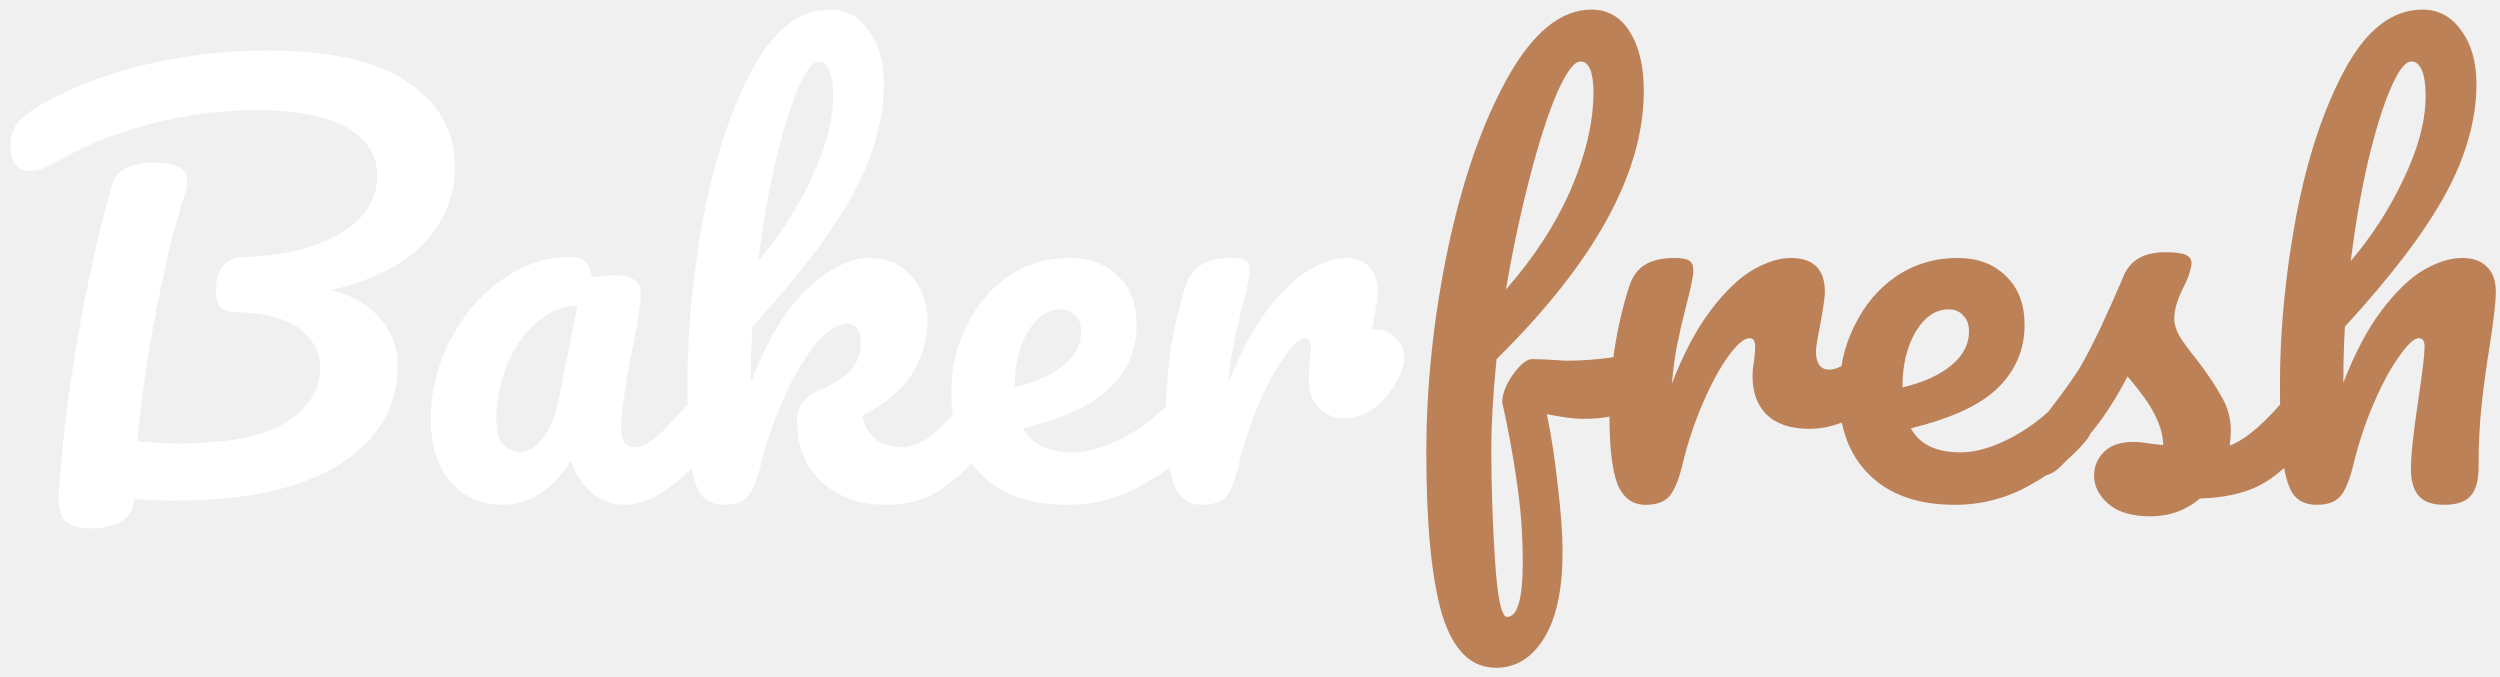
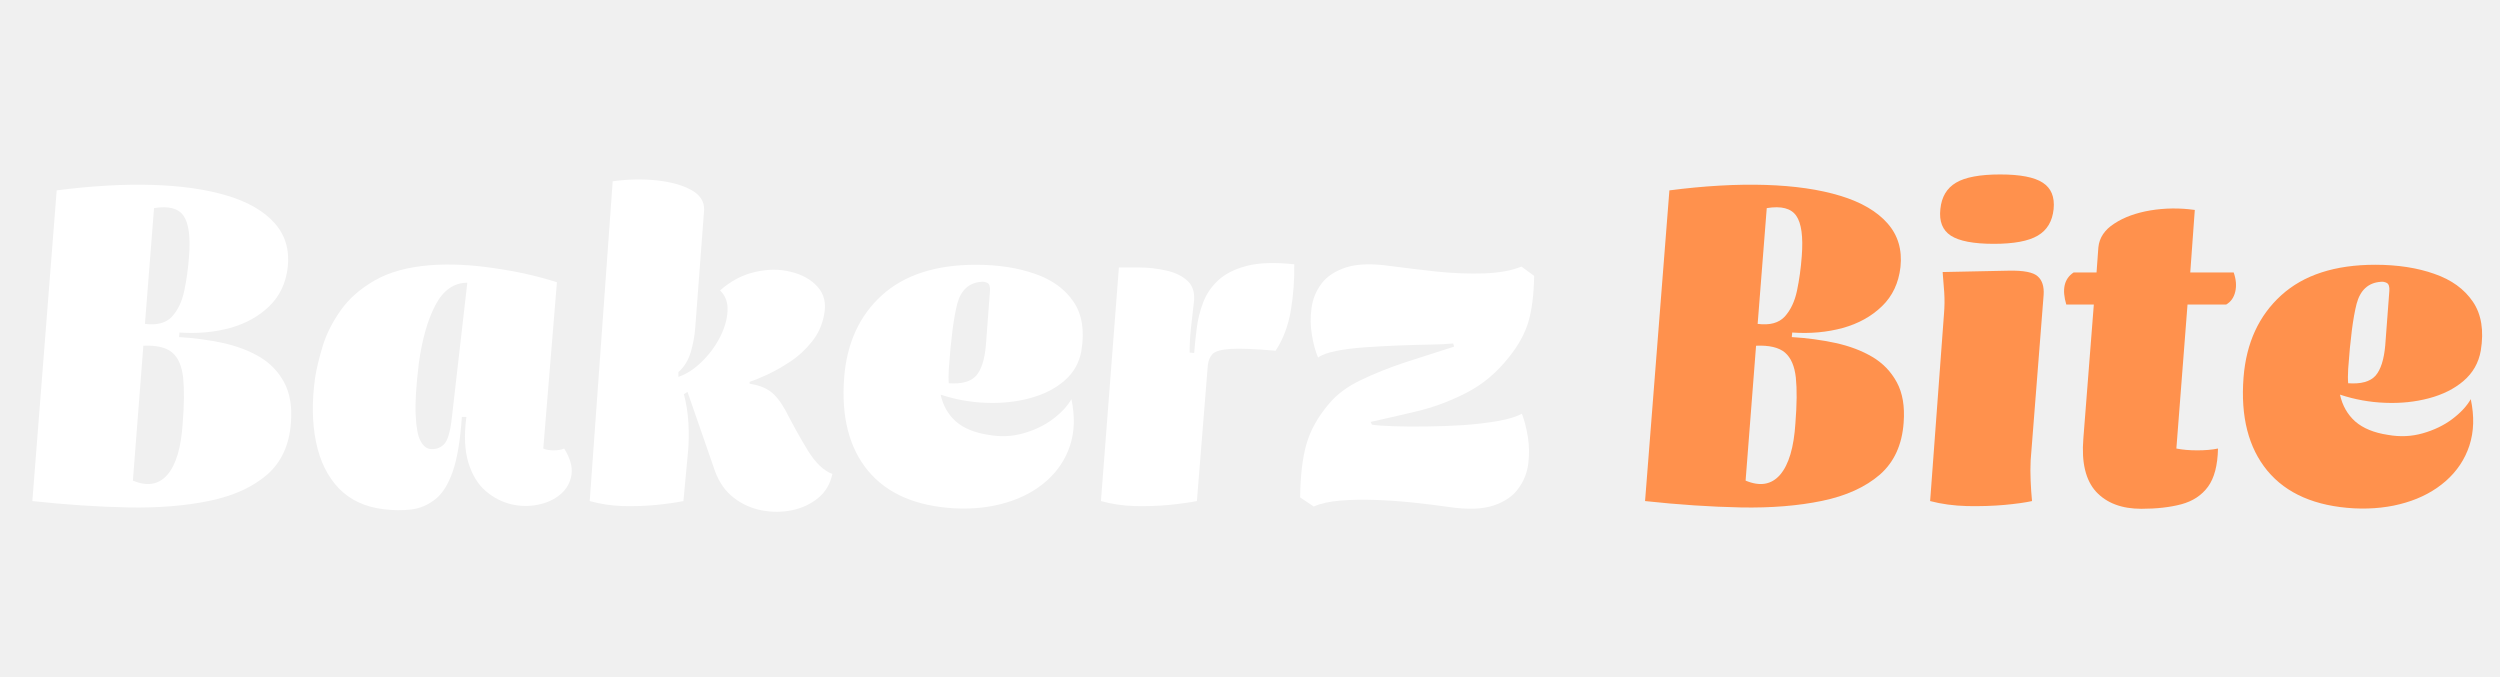
- <svg xmlns="http://www.w3.org/2000/svg" width="229" height="62" fill="none" viewBox="0 0 229 62">
-   <path fill="#fff" d="M41.664 15.28c0 2.72-.96 5.072-2.88 7.056-1.92 1.952-4.72 3.36-8.4 4.224 1.984.544 3.488 1.44 4.512 2.688 1.024 1.216 1.536 2.624 1.536 4.224 0 2.528-.8 4.72-2.4 6.576-1.568 1.856-3.872 3.296-6.912 4.32-3.04.992-6.704 1.488-10.992 1.488-1.6 0-2.88-.048-3.84-.144-.032.896-.416 1.568-1.152 2.016-.736.448-1.68.672-2.832.672s-1.952-.256-2.4-.768c-.416-.512-.592-1.264-.528-2.256.288-4.48.848-9.168 1.68-14.064.832-4.928 1.888-9.68 3.168-14.256.224-.8.672-1.36 1.344-1.68.672-.32 1.552-.48 2.64-.48 1.952 0 2.928.544 2.928 1.632 0 .448-.096.96-.288 1.536-.832 2.496-1.664 5.888-2.496 10.176-.832 4.256-1.424 8.32-1.776 12.192 1.536.128 2.784.192 3.744.192 4.48 0 7.76-.64 9.84-1.92 2.112-1.312 3.168-2.976 3.168-4.992 0-1.408-.608-2.592-1.824-3.552-1.184-.96-3.184-1.488-6-1.584-.64-.032-1.088-.192-1.344-.48s-.384-.752-.384-1.392c0-.928.192-1.68.576-2.256.384-.576 1.088-.88 2.112-.912 2.272-.064 4.32-.4 6.144-1.008 1.856-.608 3.312-1.456 4.368-2.544 1.056-1.12 1.584-2.416 1.584-3.888 0-1.856-.912-3.312-2.736-4.368-1.824-1.088-4.624-1.632-8.4-1.632-3.424 0-6.736.448-9.936 1.344-3.2.864-5.92 1.968-8.16 3.312-1.024.608-1.888.912-2.592.912-.576 0-1.024-.192-1.344-.576-.288-.416-.432-.928-.432-1.536 0-.8.16-1.488.48-2.064.352-.576 1.168-1.232 2.448-1.968 2.688-1.536 5.84-2.736 9.456-3.6a47.545 47.545 0 0 1 11.088-1.296c5.792 0 10.112.976 12.96 2.928 2.848 1.952 4.272 4.528 4.272 7.728zm4.325 30.96c-1.984 0-3.568-.72-4.752-2.16-1.184-1.44-1.776-3.328-1.776-5.664 0-2.56.592-4.976 1.776-7.248 1.184-2.304 2.752-4.144 4.704-5.52 1.984-1.408 4.08-2.112 6.288-2.112.704 0 1.168.144 1.392.432.256.256.464.736.624 1.44a11.27 11.27 0 0 1 2.112-.192c1.568 0 2.352.56 2.352 1.68 0 .672-.24 2.272-.72 4.8-.736 3.68-1.104 6.24-1.104 7.68 0 .48.112.864.336 1.152.256.288.576.432.96.432.608 0 1.344-.384 2.208-1.152.864-.8 2.032-2.08 3.504-3.84.384-.448.816-.672 1.296-.672.416 0 .736.192.96.576.256.384.384.912.384 1.584 0 1.28-.304 2.272-.912 2.976-1.312 1.632-2.704 3.008-4.176 4.128s-2.896 1.68-4.272 1.68c-1.056 0-2.032-.352-2.928-1.056-.864-.736-1.52-1.728-1.968-2.976-1.664 2.688-3.76 4.032-6.288 4.032zm1.728-4.848c.704 0 1.376-.416 2.016-1.248.64-.832 1.104-1.936 1.392-3.312L52.901 28c-1.344.032-2.592.544-3.744 1.536-1.12.96-2.016 2.24-2.688 3.84a13.005 13.005 0 0 0-1.008 5.088c0 .992.192 1.728.576 2.208.416.48.976.72 1.68.72zm42.66-6.096c.415 0 .735.192.96.576.255.384.383.912.383 1.584 0 1.28-.304 2.272-.912 2.976-1.44 1.76-2.896 3.168-4.368 4.224-1.472 1.056-3.216 1.584-5.232 1.584-2.464 0-4.448-.704-5.952-2.112C73.752 42.72 73 40.848 73 38.512c0-1.248.64-2.144 1.92-2.688 1.408-.608 2.416-1.248 3.024-1.92.608-.704.912-1.552.912-2.544 0-.576-.128-1.008-.384-1.296a1.047 1.047 0 0 0-.864-.432c-.864 0-1.824.624-2.88 1.872-1.024 1.248-1.984 2.864-2.88 4.848a33.875 33.875 0 0 0-2.112 6.048c-.352 1.504-.768 2.528-1.248 3.072-.448.512-1.168.768-2.16.768-.992 0-1.728-.352-2.208-1.056-.448-.736-.752-1.856-.912-3.36-.16-1.504-.24-3.712-.24-6.624 0-4.928.496-10.064 1.488-15.408 1.024-5.344 2.512-9.824 4.464-13.44C70.904 2.704 73.272.88 76.024.88c1.472 0 2.656.64 3.552 1.92.928 1.248 1.392 2.88 1.392 4.896 0 3.232-.944 6.592-2.832 10.08-1.888 3.456-4.96 7.504-9.216 12.144a89.201 89.201 0 0 0-.144 5.136c1.536-4 3.296-6.896 5.28-8.688 1.984-1.824 3.84-2.736 5.568-2.736 1.6 0 2.88.544 3.84 1.632.992 1.088 1.488 2.432 1.488 4.032 0 1.76-.448 3.376-1.344 4.848-.896 1.472-2.432 2.784-4.608 3.936.128.864.512 1.568 1.152 2.112.672.512 1.472.768 2.4.768.992 0 1.952-.384 2.88-1.152.928-.768 2.144-2.048 3.648-3.84.384-.448.816-.672 1.296-.672zM75.016 5.632c-.577 0-1.217.832-1.92 2.496-.705 1.632-1.393 3.856-2.065 6.672-.64 2.784-1.168 5.824-1.584 9.12a33.69 33.69 0 0 0 4.896-7.632c1.312-2.752 1.968-5.248 1.968-7.488 0-1.024-.112-1.808-.336-2.352-.224-.544-.544-.816-.96-.816zm34.242 29.664c.416 0 .736.192.96.576.256.384.384.912.384 1.584 0 1.28-.304 2.272-.912 2.976-1.184 1.44-2.864 2.768-5.04 3.984a13.783 13.783 0 0 1-6.912 1.824c-3.36 0-5.968-.912-7.824-2.736-1.856-1.824-2.784-4.32-2.784-7.488 0-2.208.464-4.256 1.392-6.144.928-1.92 2.208-3.44 3.84-4.56 1.664-1.12 3.536-1.68 5.616-1.68 1.856 0 3.344.56 4.464 1.68 1.12 1.088 1.68 2.576 1.68 4.464 0 2.208-.8 4.112-2.4 5.712-1.568 1.568-4.24 2.816-8.016 3.744.8 1.472 2.32 2.208 4.56 2.208 1.44 0 3.072-.496 4.896-1.488a16.468 16.468 0 0 0 4.8-3.984c.384-.448.816-.672 1.296-.672zm-12.096-6.96c-1.184 0-2.192.688-3.024 2.064-.8 1.376-1.2 3.04-1.2 4.992v.096c1.888-.448 3.376-1.12 4.464-2.016 1.088-.896 1.632-1.936 1.632-3.12 0-.608-.176-1.088-.528-1.44-.32-.384-.768-.576-1.344-.576zm28.924 1.872c.704 0 1.296.256 1.776.768.512.48.768 1.088.768 1.824 0 .416-.096.864-.288 1.344-.512 1.184-1.232 2.176-2.16 2.976-.928.8-1.952 1.2-3.072 1.2-.896 0-1.664-.32-2.304-.96-.608-.64-.912-1.504-.912-2.592 0-.608.032-1.264.096-1.968.064-.512.096-.864.096-1.056 0-.256-.064-.448-.192-.576a.456.456 0 0 0-.384-.192c-.448 0-1.056.544-1.824 1.632-.768 1.056-1.536 2.464-2.304 4.224a34.479 34.479 0 0 0-1.872 5.568c-.352 1.536-.752 2.56-1.2 3.072-.448.512-1.184.768-2.208.768-1.216 0-2.08-.64-2.592-1.92-.48-1.28-.72-3.328-.72-6.144 0-4.16.592-8.112 1.776-11.856.288-.928.752-1.6 1.392-2.016.672-.448 1.6-.672 2.784-.672.64 0 1.088.08 1.344.24.256.16.384.464.384.912 0 .512-.24 1.664-.72 3.456a73.65 73.65 0 0 0-.768 3.36c-.192.96-.352 2.144-.48 3.552 1.056-2.752 2.24-4.992 3.552-6.72 1.312-1.728 2.592-2.96 3.84-3.696 1.248-.736 2.384-1.104 3.408-1.104.928 0 1.632.272 2.112.816.512.512.768 1.28.768 2.304 0 .608-.176 1.76-.528 3.456h.432z" />
-   <path fill="#BC8157" d="M149.612 32.56c.896 0 1.344.672 1.344 2.016 0 2.528-1.984 3.792-5.952 3.792-.768 0-1.872-.144-3.312-.432.416 1.984.752 4.192 1.008 6.624.288 2.4.432 4.384.432 5.952 0 3.456-.56 6.096-1.68 7.92-1.12 1.824-2.592 2.736-4.416 2.736-2.304 0-3.952-1.632-4.944-4.896-.96-3.264-1.44-8.192-1.44-14.784 0-6.144.656-12.368 1.968-18.672 1.344-6.336 3.168-11.568 5.472-15.696 2.336-4.16 4.896-6.24 7.68-6.24 1.504 0 2.672.672 3.504 2.016.864 1.344 1.296 3.152 1.296 5.424 0 7.52-4.496 15.712-13.488 24.576-.32 3.136-.48 5.888-.48 8.256 0 3.296.112 6.672.336 10.128.224 3.488.592 5.232 1.104 5.232.96 0 1.44-1.664 1.44-4.992 0-2.496-.176-4.912-.528-7.248-.32-2.336-.768-4.8-1.344-7.392-.032-.416.096-.944.384-1.584.32-.64.704-1.2 1.152-1.68.448-.48.848-.72 1.2-.72.64 0 1.408.032 2.304.096.288.032.624.048 1.008.048 1.28 0 2.704-.112 4.272-.336.256-.032.528-.064.816-.096.288-.032.576-.048.864-.048zm-4.848-26.928c-.576 0-1.296.976-2.16 2.928-.832 1.952-1.664 4.544-2.496 7.776-.832 3.2-1.552 6.592-2.16 10.176 2.56-2.912 4.528-5.936 5.904-9.072 1.376-3.168 2.08-6.128 2.112-8.88 0-1.952-.4-2.928-1.2-2.928zm5.979 40.608c-1.216 0-2.08-.64-2.592-1.92-.48-1.28-.72-3.328-.72-6.144 0-4.16.592-8.112 1.776-11.856.288-.928.752-1.6 1.392-2.016.672-.448 1.6-.672 2.784-.672.64 0 1.088.08 1.344.24.256.16.384.464.384.912 0 .512-.24 1.664-.72 3.456a73.65 73.65 0 0 0-.768 3.36c-.192.96-.352 2.144-.48 3.552 1.056-2.752 2.24-4.992 3.552-6.72 1.312-1.728 2.592-2.96 3.84-3.696 1.28-.736 2.448-1.104 3.504-1.104 2.08 0 3.12 1.04 3.12 3.12 0 .416-.144 1.424-.432 3.024-.256 1.28-.384 2.08-.384 2.4 0 1.12.4 1.68 1.2 1.68.896 0 2.048-.704 3.456-2.112.416-.416.848-.624 1.296-.624.416 0 .736.192.96.576.256.352.384.832.384 1.44 0 1.184-.32 2.112-.96 2.784a13.323 13.323 0 0 1-3.168 2.4 7.855 7.855 0 0 1-3.792.96c-1.696 0-2.992-.432-3.888-1.296-.864-.864-1.296-2.032-1.296-3.504 0-.48.048-.96.144-1.44.064-.64.096-1.072.096-1.296 0-.512-.176-.768-.528-.768-.48 0-1.12.544-1.92 1.632-.768 1.056-1.536 2.464-2.304 4.224a34.479 34.479 0 0 0-1.872 5.568c-.352 1.504-.768 2.528-1.248 3.072-.448.512-1.168.768-2.16.768zm39.844-10.944c.416 0 .736.192.96.576.256.384.384.912.384 1.584 0 1.28-.304 2.272-.912 2.976-1.184 1.44-2.864 2.768-5.04 3.984a13.783 13.783 0 0 1-6.912 1.824c-3.36 0-5.968-.912-7.824-2.736-1.856-1.824-2.784-4.32-2.784-7.488 0-2.208.464-4.256 1.392-6.144.928-1.92 2.208-3.44 3.84-4.56 1.664-1.12 3.536-1.68 5.616-1.68 1.856 0 3.344.56 4.464 1.68 1.12 1.088 1.68 2.576 1.68 4.464 0 2.208-.8 4.112-2.4 5.712-1.568 1.568-4.24 2.816-8.016 3.744.8 1.472 2.32 2.208 4.56 2.208 1.44 0 3.072-.496 4.896-1.488a16.468 16.468 0 0 0 4.8-3.984c.384-.448.816-.672 1.296-.672zm-12.096-6.96c-1.184 0-2.192.688-3.024 2.064-.8 1.376-1.2 3.04-1.2 4.992v.096c1.888-.448 3.376-1.12 4.464-2.016 1.088-.896 1.632-1.936 1.632-3.12 0-.608-.176-1.088-.528-1.44-.32-.384-.768-.576-1.344-.576zm18.46 18.96c-1.664 0-2.944-.384-3.84-1.152-.864-.768-1.296-1.632-1.296-2.592 0-.832.304-1.552.912-2.16.608-.608 1.504-.912 2.688-.912.416 0 .896.048 1.44.144l1.296.144a5.92 5.92 0 0 0-.576-2.352c-.32-.736-.736-1.44-1.248-2.112a26.103 26.103 0 0 0-1.44-1.824c-.992 1.888-1.984 3.456-2.976 4.704a33.09 33.09 0 0 1-3.168 3.552c-.576.576-1.184.864-1.824.864-.512 0-.928-.176-1.248-.528-.32-.384-.48-.848-.48-1.392 0-.64.224-1.232.672-1.776l.624-.768c1.76-2.176 3.088-3.968 3.984-5.376.544-.928 1.184-2.16 1.92-3.696a137.473 137.473 0 0 0 2.16-4.848c.608-1.408 1.872-2.112 3.792-2.112.896 0 1.52.08 1.872.24.352.16.528.416.528.768 0 .192-.064.496-.192.912a6.937 6.937 0 0 1-.528 1.248c-.576 1.152-.864 2.128-.864 2.928 0 .48.16 1.008.48 1.584.352.576.88 1.296 1.584 2.16 1.024 1.344 1.792 2.496 2.304 3.456.544.928.816 1.952.816 3.072 0 .32-.032.768-.096 1.344 1.568-.608 3.408-2.224 5.52-4.848.384-.448.816-.672 1.296-.672.416 0 .736.192.96.576.256.384.384.912.384 1.584 0 1.216-.304 2.208-.912 2.976-1.6 1.984-3.136 3.344-4.608 4.08-1.44.704-3.232 1.088-5.376 1.152-1.28 1.088-2.8 1.632-4.56 1.632zm28.548-23.664c1.024 0 1.792.272 2.304.816.544.512.816 1.28.816 2.304 0 .832-.176 2.4-.528 4.704-.32 1.952-.576 3.808-.768 5.568-.192 1.728-.288 3.664-.288 5.808 0 1.216-.256 2.096-.768 2.64-.48.512-1.28.768-2.4.768-1.056 0-1.824-.272-2.304-.816-.48-.544-.72-1.36-.72-2.448 0-1.28.224-3.392.672-6.336.384-2.56.576-4.192.576-4.896 0-.512-.176-.768-.528-.768-.416 0-1.008.544-1.776 1.632-.768 1.056-1.536 2.464-2.304 4.224a34.479 34.479 0 0 0-1.872 5.568c-.352 1.504-.768 2.528-1.248 3.072-.448.512-1.168.768-2.16.768-.992 0-1.728-.352-2.208-1.056-.448-.736-.752-1.856-.912-3.36-.16-1.504-.24-3.712-.24-6.624 0-4.928.496-10.064 1.488-15.408 1.024-5.344 2.512-9.824 4.464-13.44 1.984-3.648 4.352-5.472 7.104-5.472 1.472 0 2.656.64 3.552 1.92.928 1.248 1.392 2.88 1.392 4.896 0 3.232-.944 6.592-2.832 10.08-1.888 3.456-4.96 7.504-9.216 12.144a89.201 89.201 0 0 0-.144 5.136c1.056-2.72 2.224-4.928 3.504-6.624 1.312-1.728 2.592-2.96 3.84-3.696 1.28-.736 2.448-1.104 3.504-1.104zm-4.608-18c-.576 0-1.216.832-1.92 2.496-.704 1.632-1.392 3.856-2.064 6.672-.64 2.784-1.168 5.824-1.584 9.12a33.69 33.69 0 0 0 4.896-7.632c1.312-2.752 1.968-5.248 1.968-7.488 0-1.024-.112-1.808-.336-2.352-.224-.544-.544-.816-.96-.816z" />
+ <svg xmlns="http://www.w3.org/2000/svg" width="229" zoomAndPan="magnify" viewBox="0 0 171.75 46.5" height="62" preserveAspectRatio="xMidYMid meet" version="1.0">
+   <defs>
+     <g />
+     <clipPath id="3fcb6a2802">
+       <path d="M 153 18 L 170.711 18 L 170.711 36 L 153 36 Z M 153 18 " clip-rule="nonzero" />
+     </clipPath>
+   </defs>
+   <g fill="#ffffff" fill-opacity="1">
+     <g transform="translate(1.160581, 34.42319)">
+       <g>
+         <path d="M 11.172 -11.578 L 11.141 -11.266 C 12.191 -11.203 13.195 -11.066 14.156 -10.859 C 15.113 -10.648 15.953 -10.332 16.672 -9.906 C 17.398 -9.477 17.961 -8.895 18.359 -8.156 C 18.754 -7.426 18.91 -6.508 18.828 -5.406 C 18.723 -3.875 18.176 -2.676 17.188 -1.812 C 16.195 -0.957 14.879 -0.359 13.234 -0.016 C 11.586 0.328 9.723 0.477 7.641 0.438 C 5.555 0.395 3.363 0.25 1.062 0 L 2.734 -21.344 C 5.141 -21.656 7.344 -21.781 9.344 -21.719 C 11.344 -21.656 13.055 -21.406 14.484 -20.969 C 15.922 -20.531 17 -19.898 17.719 -19.078 C 18.438 -18.266 18.734 -17.266 18.609 -16.078 C 18.484 -14.984 18.062 -14.086 17.344 -13.391 C 16.625 -12.691 15.723 -12.191 14.641 -11.891 C 13.566 -11.598 12.41 -11.492 11.172 -11.578 Z M 11.828 -16.828 C 11.93 -18.16 11.805 -19.082 11.453 -19.594 C 11.098 -20.113 10.422 -20.289 9.422 -20.125 L 8.797 -12.172 C 9.629 -12.066 10.25 -12.234 10.656 -12.672 C 11.062 -13.117 11.344 -13.711 11.5 -14.453 C 11.656 -15.191 11.766 -15.984 11.828 -16.828 Z M 11.391 -5.344 C 11.492 -6.633 11.504 -7.676 11.422 -8.469 C 11.336 -9.27 11.086 -9.848 10.672 -10.203 C 10.254 -10.555 9.594 -10.711 8.688 -10.672 L 7.969 -1.406 C 8.957 -0.988 9.75 -1.125 10.344 -1.812 C 10.938 -2.508 11.285 -3.688 11.391 -5.344 Z M 11.391 -5.344 " />
+       </g>
+     </g>
+   </g>
+   <g fill="#ffffff" fill-opacity="1">
+     <g transform="translate(20.68217, 34.42319)">
+       <g>
+         <path d="M 8.859 -16.203 C 10.211 -16.305 11.68 -16.238 13.266 -16 C 14.859 -15.77 16.297 -15.445 17.578 -15.031 L 16.641 -3.609 C 16.828 -3.523 17.066 -3.484 17.359 -3.484 C 17.648 -3.484 17.891 -3.523 18.078 -3.609 C 18.492 -2.941 18.66 -2.336 18.578 -1.797 C 18.492 -1.266 18.242 -0.82 17.828 -0.469 C 17.41 -0.113 16.895 0.125 16.281 0.25 C 15.676 0.375 15.062 0.363 14.438 0.219 C 13.812 0.07 13.227 -0.227 12.688 -0.688 C 12.156 -1.145 11.758 -1.789 11.5 -2.625 C 11.238 -3.469 11.191 -4.52 11.359 -5.781 L 11.047 -5.781 C 10.941 -4.188 10.734 -2.938 10.422 -2.031 C 10.109 -1.133 9.703 -0.492 9.203 -0.109 C 8.711 0.273 8.172 0.504 7.578 0.578 C 6.984 0.648 6.352 0.645 5.688 0.562 C 4.426 0.414 3.398 -0.055 2.609 -0.859 C 1.828 -1.672 1.301 -2.734 1.031 -4.047 C 0.758 -5.367 0.738 -6.852 0.969 -8.5 C 1.07 -9.133 1.25 -9.863 1.5 -10.688 C 1.758 -11.508 2.164 -12.312 2.719 -13.094 C 3.27 -13.883 4.039 -14.566 5.031 -15.141 C 6.031 -15.723 7.305 -16.078 8.859 -16.203 Z M 10.359 -5.719 L 11.422 -15 C 10.504 -15 9.773 -14.488 9.234 -13.469 C 8.703 -12.457 8.32 -11.129 8.094 -9.484 C 7.906 -7.953 7.832 -6.758 7.875 -5.906 C 7.914 -5.062 8.023 -4.473 8.203 -4.141 C 8.379 -3.805 8.598 -3.617 8.859 -3.578 C 9.234 -3.535 9.551 -3.641 9.812 -3.891 C 10.07 -4.141 10.254 -4.75 10.359 -5.719 Z M 10.359 -5.719 " />
+       </g>
+     </g>
+   </g>
+   <g fill="#ffffff" fill-opacity="1">
+     <g transform="translate(39.57605, 34.42319)">
+       <g>
+         <path d="M 0.938 0 L 2.516 -21.969 C 3.578 -22.113 4.586 -22.133 5.547 -22.031 C 6.516 -21.926 7.301 -21.707 7.906 -21.375 C 8.52 -21.039 8.816 -20.582 8.797 -20 L 8.188 -11.922 C 8.145 -11.336 8.039 -10.77 7.875 -10.219 C 7.707 -9.664 7.426 -9.211 7.031 -8.859 L 7.031 -8.531 C 7.594 -8.727 8.125 -9.07 8.625 -9.562 C 9.133 -10.051 9.551 -10.609 9.875 -11.234 C 10.195 -11.859 10.375 -12.461 10.406 -13.047 C 10.438 -13.641 10.266 -14.113 9.891 -14.469 C 10.617 -15.113 11.414 -15.535 12.281 -15.734 C 13.156 -15.941 13.977 -15.945 14.75 -15.75 C 15.531 -15.562 16.145 -15.219 16.594 -14.719 C 17.039 -14.219 17.191 -13.594 17.047 -12.844 C 16.922 -12.125 16.641 -11.492 16.203 -10.953 C 15.773 -10.41 15.285 -9.957 14.734 -9.594 C 14.18 -9.227 13.648 -8.926 13.141 -8.688 C 12.629 -8.457 12.223 -8.289 11.922 -8.188 L 11.922 -8.062 C 12.492 -7.977 12.961 -7.805 13.328 -7.547 C 13.691 -7.285 14.039 -6.852 14.375 -6.25 C 14.875 -5.281 15.383 -4.363 15.906 -3.5 C 16.438 -2.633 17.004 -2.086 17.609 -1.859 C 17.461 -1.18 17.141 -0.633 16.641 -0.219 C 16.141 0.195 15.547 0.477 14.859 0.625 C 14.18 0.77 13.484 0.773 12.766 0.641 C 12.055 0.504 11.414 0.219 10.844 -0.219 C 10.27 -0.656 9.836 -1.266 9.547 -2.047 L 7.656 -7.5 L 7.406 -7.344 C 7.57 -6.738 7.676 -6.078 7.719 -5.359 C 7.758 -4.648 7.75 -3.984 7.688 -3.359 L 7.375 0 C 6.875 0.102 6.254 0.191 5.516 0.266 C 4.785 0.336 4.023 0.363 3.234 0.344 C 2.441 0.32 1.676 0.207 0.938 0 Z M 0.938 0 " />
+       </g>
+     </g>
+   </g>
+   <g fill="#ffffff" fill-opacity="1">
+     <g transform="translate(57.21452, 34.42319)">
+       <g>
+         <path d="M 9.828 -16.234 C 11.367 -16.234 12.723 -16.023 13.891 -15.609 C 15.066 -15.203 15.945 -14.566 16.531 -13.703 C 17.125 -12.836 17.305 -11.711 17.078 -10.328 C 16.93 -9.492 16.535 -8.801 15.891 -8.25 C 15.254 -7.707 14.461 -7.312 13.516 -7.062 C 12.578 -6.812 11.578 -6.707 10.516 -6.75 C 9.453 -6.789 8.414 -6.977 7.406 -7.312 C 7.57 -6.562 7.922 -5.945 8.453 -5.469 C 8.992 -5 9.742 -4.691 10.703 -4.547 C 11.535 -4.398 12.332 -4.438 13.094 -4.656 C 13.863 -4.875 14.535 -5.195 15.109 -5.625 C 15.691 -6.062 16.117 -6.52 16.391 -7 C 16.641 -5.832 16.609 -4.77 16.297 -3.812 C 15.984 -2.863 15.441 -2.051 14.672 -1.375 C 13.91 -0.707 12.988 -0.211 11.906 0.109 C 10.832 0.43 9.656 0.562 8.375 0.5 C 5.719 0.352 3.734 -0.504 2.422 -2.078 C 1.117 -3.66 0.57 -5.801 0.781 -8.5 C 0.969 -10.863 1.832 -12.742 3.375 -14.141 C 4.914 -15.535 7.066 -16.234 9.828 -16.234 Z M 10.203 -15.062 C 9.348 -15 8.797 -14.492 8.547 -13.547 C 8.305 -12.609 8.113 -11.117 7.969 -9.078 C 7.945 -8.672 7.945 -8.344 7.969 -8.094 C 8.852 -8.031 9.477 -8.203 9.844 -8.609 C 10.207 -9.023 10.43 -9.723 10.516 -10.703 L 10.797 -14.438 C 10.816 -14.727 10.758 -14.91 10.625 -14.984 C 10.488 -15.055 10.348 -15.082 10.203 -15.062 Z M 10.203 -15.062 " />
+       </g>
+     </g>
+   </g>
+   <g fill="#ffffff" fill-opacity="1">
+     <g transform="translate(74.69608, 34.42319)">
+       <g>
+         <path d="M 14.219 -16.266 C 14.238 -15.211 14.16 -14.156 13.984 -13.094 C 13.805 -12.039 13.457 -11.117 12.938 -10.328 C 11.531 -10.453 10.504 -10.492 9.859 -10.453 C 9.211 -10.41 8.797 -10.297 8.609 -10.109 C 8.43 -9.922 8.32 -9.66 8.281 -9.328 L 7.531 0 C 7.008 0.102 6.367 0.191 5.609 0.266 C 4.859 0.336 4.078 0.363 3.266 0.344 C 2.453 0.32 1.676 0.207 0.938 0 L 2.172 -16.047 C 2.523 -16.047 3 -16.047 3.594 -16.047 C 4.188 -16.047 4.785 -15.977 5.391 -15.844 C 6.004 -15.719 6.504 -15.477 6.891 -15.125 C 7.273 -14.77 7.414 -14.25 7.312 -13.562 C 7.25 -13.062 7.188 -12.508 7.125 -11.906 C 7.062 -11.312 7.031 -10.742 7.031 -10.203 L 7.344 -10.172 C 7.383 -10.691 7.441 -11.25 7.516 -11.844 C 7.586 -12.445 7.734 -13.039 7.953 -13.625 C 8.172 -14.207 8.516 -14.719 8.984 -15.156 C 9.461 -15.602 10.117 -15.938 10.953 -16.156 C 11.797 -16.375 12.883 -16.41 14.219 -16.266 Z M 14.219 -16.266 " />
+       </g>
+     </g>
+   </g>
+   <g fill="#ffffff" fill-opacity="1">
+     <g transform="translate(88.6311, 34.42319)">
+       <g>
+         <path d="M 6.938 -16.141 C 7.895 -16.016 8.938 -15.891 10.062 -15.766 C 11.195 -15.648 12.285 -15.609 13.328 -15.641 C 14.379 -15.68 15.234 -15.836 15.891 -16.109 L 16.766 -15.469 C 16.742 -14.195 16.613 -13.148 16.375 -12.328 C 16.133 -11.516 15.695 -10.711 15.062 -9.922 C 14.207 -8.828 13.211 -7.992 12.078 -7.422 C 10.953 -6.848 9.812 -6.426 8.656 -6.156 C 7.508 -5.883 6.469 -5.645 5.531 -5.438 L 5.625 -5.25 C 5.957 -5.195 6.457 -5.16 7.125 -5.141 C 7.789 -5.117 8.539 -5.113 9.375 -5.125 C 10.219 -5.133 11.066 -5.164 11.922 -5.219 C 12.785 -5.281 13.57 -5.375 14.281 -5.5 C 14.988 -5.625 15.535 -5.789 15.922 -6 C 16.086 -5.582 16.223 -5.062 16.328 -4.438 C 16.43 -3.82 16.441 -3.191 16.359 -2.547 C 16.273 -1.91 16.039 -1.336 15.656 -0.828 C 15.281 -0.316 14.711 0.062 13.953 0.312 C 13.191 0.562 12.172 0.594 10.891 0.406 C 10.18 0.301 9.383 0.203 8.5 0.109 C 7.625 0.016 6.742 -0.047 5.859 -0.078 C 4.984 -0.109 4.176 -0.094 3.438 -0.031 C 2.695 0.031 2.094 0.164 1.625 0.375 L 0.688 -0.25 C 0.707 -1.758 0.852 -2.984 1.125 -3.922 C 1.395 -4.867 1.91 -5.789 2.672 -6.688 C 3.211 -7.332 3.941 -7.875 4.859 -8.312 C 5.785 -8.758 6.801 -9.164 7.906 -9.531 C 9.02 -9.895 10.141 -10.254 11.266 -10.609 L 11.203 -10.828 C 10.805 -10.785 10.27 -10.758 9.594 -10.75 C 8.926 -10.738 8.203 -10.719 7.422 -10.688 C 6.641 -10.656 5.875 -10.613 5.125 -10.562 C 4.383 -10.508 3.727 -10.426 3.156 -10.312 C 2.582 -10.195 2.172 -10.047 1.922 -9.859 C 1.742 -10.273 1.602 -10.785 1.5 -11.391 C 1.395 -12.004 1.383 -12.625 1.469 -13.25 C 1.551 -13.875 1.781 -14.438 2.156 -14.938 C 2.539 -15.445 3.113 -15.82 3.875 -16.062 C 4.633 -16.301 5.656 -16.328 6.938 -16.141 Z M 6.938 -16.141 " />
+       </g>
+     </g>
+   </g>
+   <g fill="#ffffff" fill-opacity="1">
+     <g transform="translate(105.6733, 34.42319)">
+       <g />
+     </g>
+   </g>
+   <g fill="#ff914d" fill-opacity="1">
+     <g transform="translate(111.9536, 34.42319)">
+       <g>
+         <path d="M 11.172 -11.578 L 11.141 -11.266 C 12.191 -11.203 13.195 -11.066 14.156 -10.859 C 15.113 -10.648 15.953 -10.332 16.672 -9.906 C 17.398 -9.477 17.961 -8.895 18.359 -8.156 C 18.754 -7.426 18.91 -6.508 18.828 -5.406 C 18.723 -3.875 18.176 -2.676 17.188 -1.812 C 16.195 -0.957 14.879 -0.359 13.234 -0.016 C 11.586 0.328 9.723 0.477 7.641 0.438 C 5.555 0.395 3.363 0.25 1.062 0 L 2.734 -21.344 C 5.141 -21.656 7.344 -21.781 9.344 -21.719 C 11.344 -21.656 13.055 -21.406 14.484 -20.969 C 15.922 -20.531 17 -19.898 17.719 -19.078 C 18.438 -18.266 18.734 -17.266 18.609 -16.078 C 18.484 -14.984 18.062 -14.086 17.344 -13.391 C 16.625 -12.691 15.723 -12.191 14.641 -11.891 C 13.566 -11.598 12.41 -11.492 11.172 -11.578 Z M 11.828 -16.828 C 11.93 -18.16 11.805 -19.082 11.453 -19.594 C 11.098 -20.113 10.422 -20.289 9.422 -20.125 L 8.797 -12.172 C 9.629 -12.066 10.25 -12.234 10.656 -12.672 C 11.062 -13.117 11.344 -13.711 11.5 -14.453 C 11.656 -15.191 11.766 -15.984 11.828 -16.828 Z M 11.391 -5.344 C 11.492 -6.633 11.504 -7.676 11.422 -8.469 C 11.336 -9.27 11.086 -9.848 10.672 -10.203 C 10.254 -10.555 9.594 -10.711 8.688 -10.672 L 7.969 -1.406 C 8.957 -0.988 9.75 -1.125 10.344 -1.812 C 10.938 -2.508 11.285 -3.688 11.391 -5.344 Z M 11.391 -5.344 " />
+       </g>
+     </g>
+   </g>
+   <g fill="#ff914d" fill-opacity="1">
+     <g transform="translate(131.4752, 34.42319)">
+       <g>
+         <path d="M 5.938 -22.438 C 7.312 -22.438 8.285 -22.25 8.859 -21.875 C 9.441 -21.5 9.691 -20.895 9.609 -20.062 C 9.523 -19.219 9.16 -18.609 8.516 -18.234 C 7.879 -17.859 6.875 -17.672 5.5 -17.672 C 4.113 -17.672 3.129 -17.859 2.547 -18.234 C 1.973 -18.609 1.734 -19.219 1.828 -20.062 C 1.91 -20.895 2.27 -21.5 2.906 -21.875 C 3.539 -22.25 4.551 -22.438 5.938 -22.438 Z M 1.984 -15.734 L 6.531 -15.828 C 7.551 -15.848 8.211 -15.719 8.516 -15.438 C 8.828 -15.164 8.961 -14.738 8.922 -14.156 L 8.031 -2.797 C 8.008 -2.336 8.008 -1.863 8.031 -1.375 C 8.051 -0.895 8.082 -0.438 8.125 0 C 7.664 0.102 7.031 0.191 6.219 0.266 C 5.414 0.336 4.562 0.363 3.656 0.344 C 2.75 0.32 1.906 0.207 1.125 0 L 2.078 -12.875 C 2.117 -13.352 2.125 -13.836 2.094 -14.328 C 2.062 -14.816 2.023 -15.285 1.984 -15.734 Z M 1.984 -15.734 " />
+       </g>
+     </g>
+   </g>
+   <g fill="#ff914d" fill-opacity="1">
+     <g transform="translate(141.2046, 34.42319)">
+       <g>
+         <path d="M 9.266 -15.703 L 12.25 -15.703 C 12.414 -15.234 12.453 -14.797 12.359 -14.391 C 12.266 -13.984 12.055 -13.688 11.734 -13.5 L 9.078 -13.5 L 8.312 -3.609 C 8.738 -3.523 9.219 -3.484 9.75 -3.484 C 10.281 -3.484 10.754 -3.523 11.172 -3.609 C 11.148 -2.461 10.922 -1.586 10.484 -0.984 C 10.047 -0.391 9.438 0.008 8.656 0.219 C 7.883 0.426 6.969 0.531 5.906 0.531 C 4.562 0.531 3.523 0.141 2.797 -0.641 C 2.078 -1.43 1.785 -2.648 1.922 -4.297 L 2.641 -13.5 L 0.75 -13.5 C 0.438 -14.539 0.602 -15.273 1.25 -15.703 L 2.828 -15.703 L 2.953 -17.422 C 3.016 -18.086 3.379 -18.633 4.047 -19.062 C 4.711 -19.5 5.539 -19.801 6.531 -19.969 C 7.531 -20.133 8.547 -20.145 9.578 -20 Z M 9.266 -15.703 " />
+       </g>
+     </g>
+   </g>
+   <g clip-path="url(#3fcb6a2802)">
+     <g fill="#ff914d" fill-opacity="1">
+       <g transform="translate(153.3507, 34.42319)">
+         <g>
+           <path d="M 9.828 -16.234 C 11.367 -16.234 12.723 -16.023 13.891 -15.609 C 15.066 -15.203 15.945 -14.566 16.531 -13.703 C 17.125 -12.836 17.305 -11.711 17.078 -10.328 C 16.93 -9.492 16.535 -8.801 15.891 -8.25 C 15.254 -7.707 14.461 -7.312 13.516 -7.062 C 12.578 -6.812 11.578 -6.707 10.516 -6.75 C 9.453 -6.789 8.414 -6.977 7.406 -7.312 C 7.57 -6.562 7.922 -5.945 8.453 -5.469 C 8.992 -5 9.742 -4.691 10.703 -4.547 C 11.535 -4.398 12.332 -4.438 13.094 -4.656 C 13.863 -4.875 14.535 -5.195 15.109 -5.625 C 15.691 -6.062 16.117 -6.52 16.391 -7 C 16.641 -5.832 16.609 -4.77 16.297 -3.812 C 15.984 -2.863 15.441 -2.051 14.672 -1.375 C 13.91 -0.707 12.988 -0.211 11.906 0.109 C 10.832 0.43 9.656 0.562 8.375 0.5 C 5.719 0.352 3.734 -0.504 2.422 -2.078 C 1.117 -3.66 0.57 -5.801 0.781 -8.5 C 0.969 -10.863 1.832 -12.742 3.375 -14.141 C 4.914 -15.535 7.066 -16.234 9.828 -16.234 Z M 10.203 -15.062 C 9.348 -15 8.797 -14.492 8.547 -13.547 C 8.305 -12.609 8.113 -11.117 7.969 -9.078 C 7.945 -8.672 7.945 -8.344 7.969 -8.094 C 8.852 -8.031 9.477 -8.203 9.844 -8.609 C 10.207 -9.023 10.43 -9.723 10.516 -10.703 L 10.797 -14.438 C 10.816 -14.727 10.758 -14.91 10.625 -14.984 C 10.488 -15.055 10.348 -15.082 10.203 -15.062 Z M 10.203 -15.062 " />
+         </g>
+       </g>
+     </g>
+   </g>
</svg>
